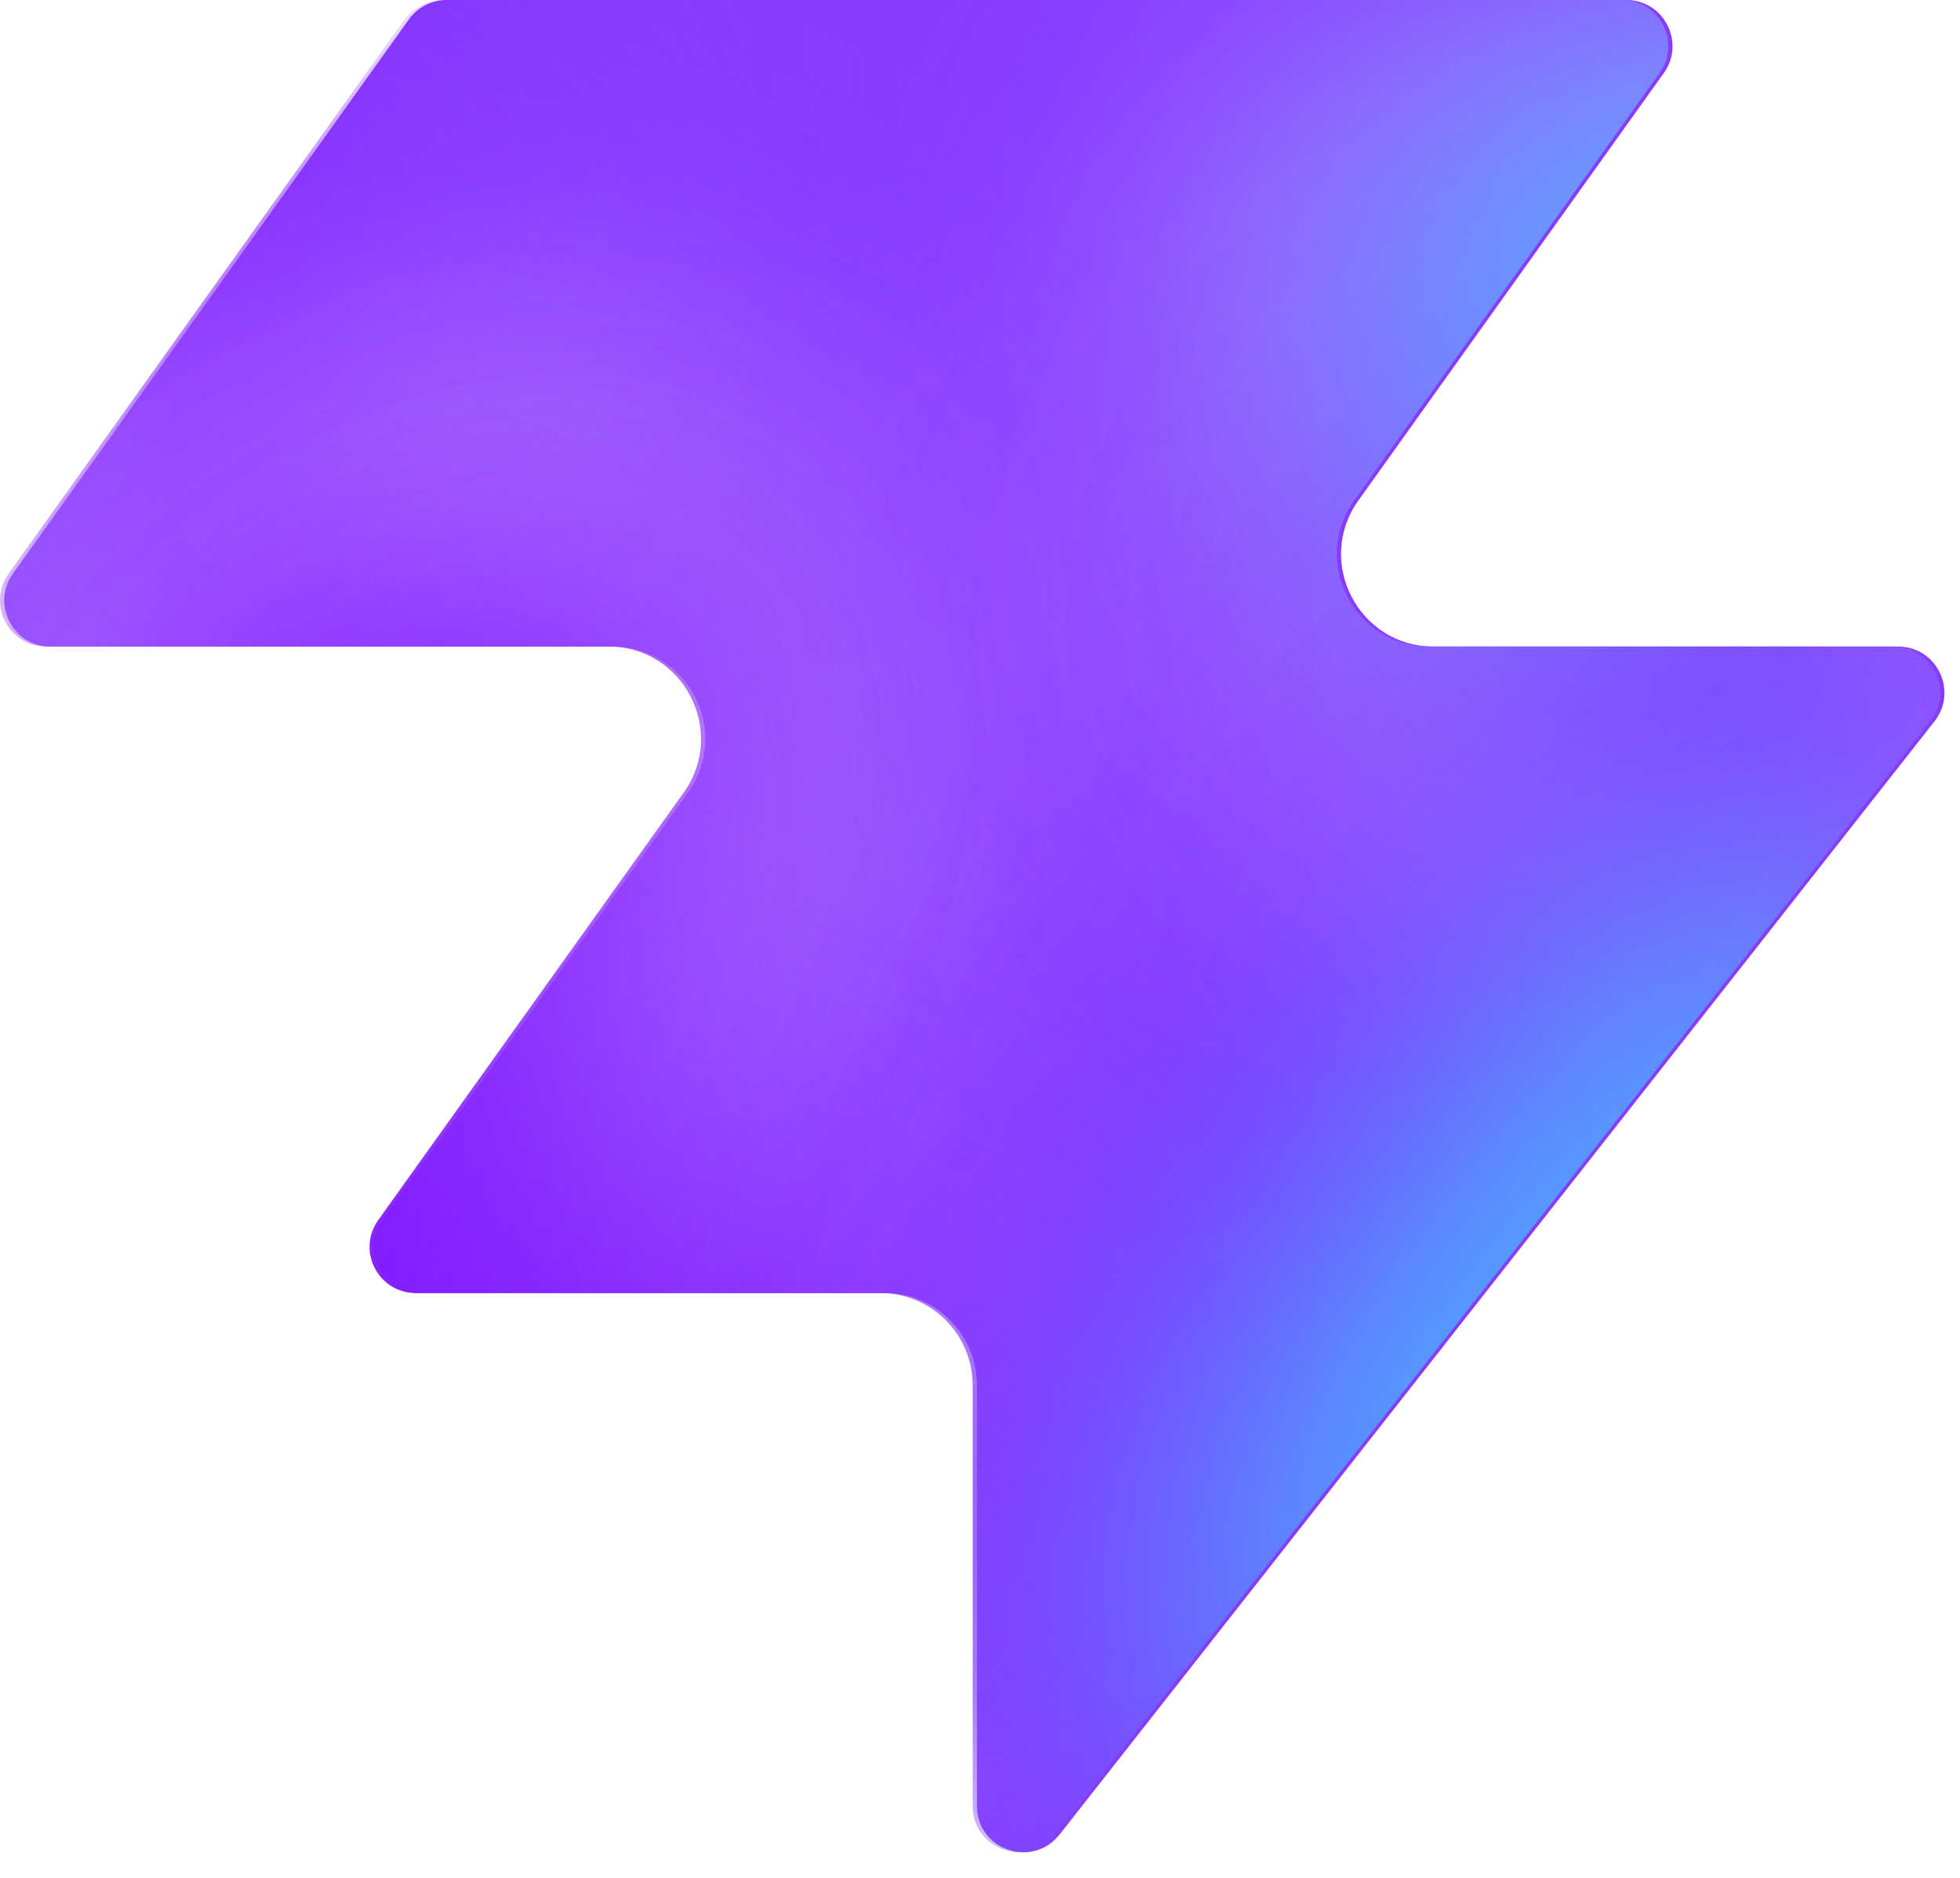
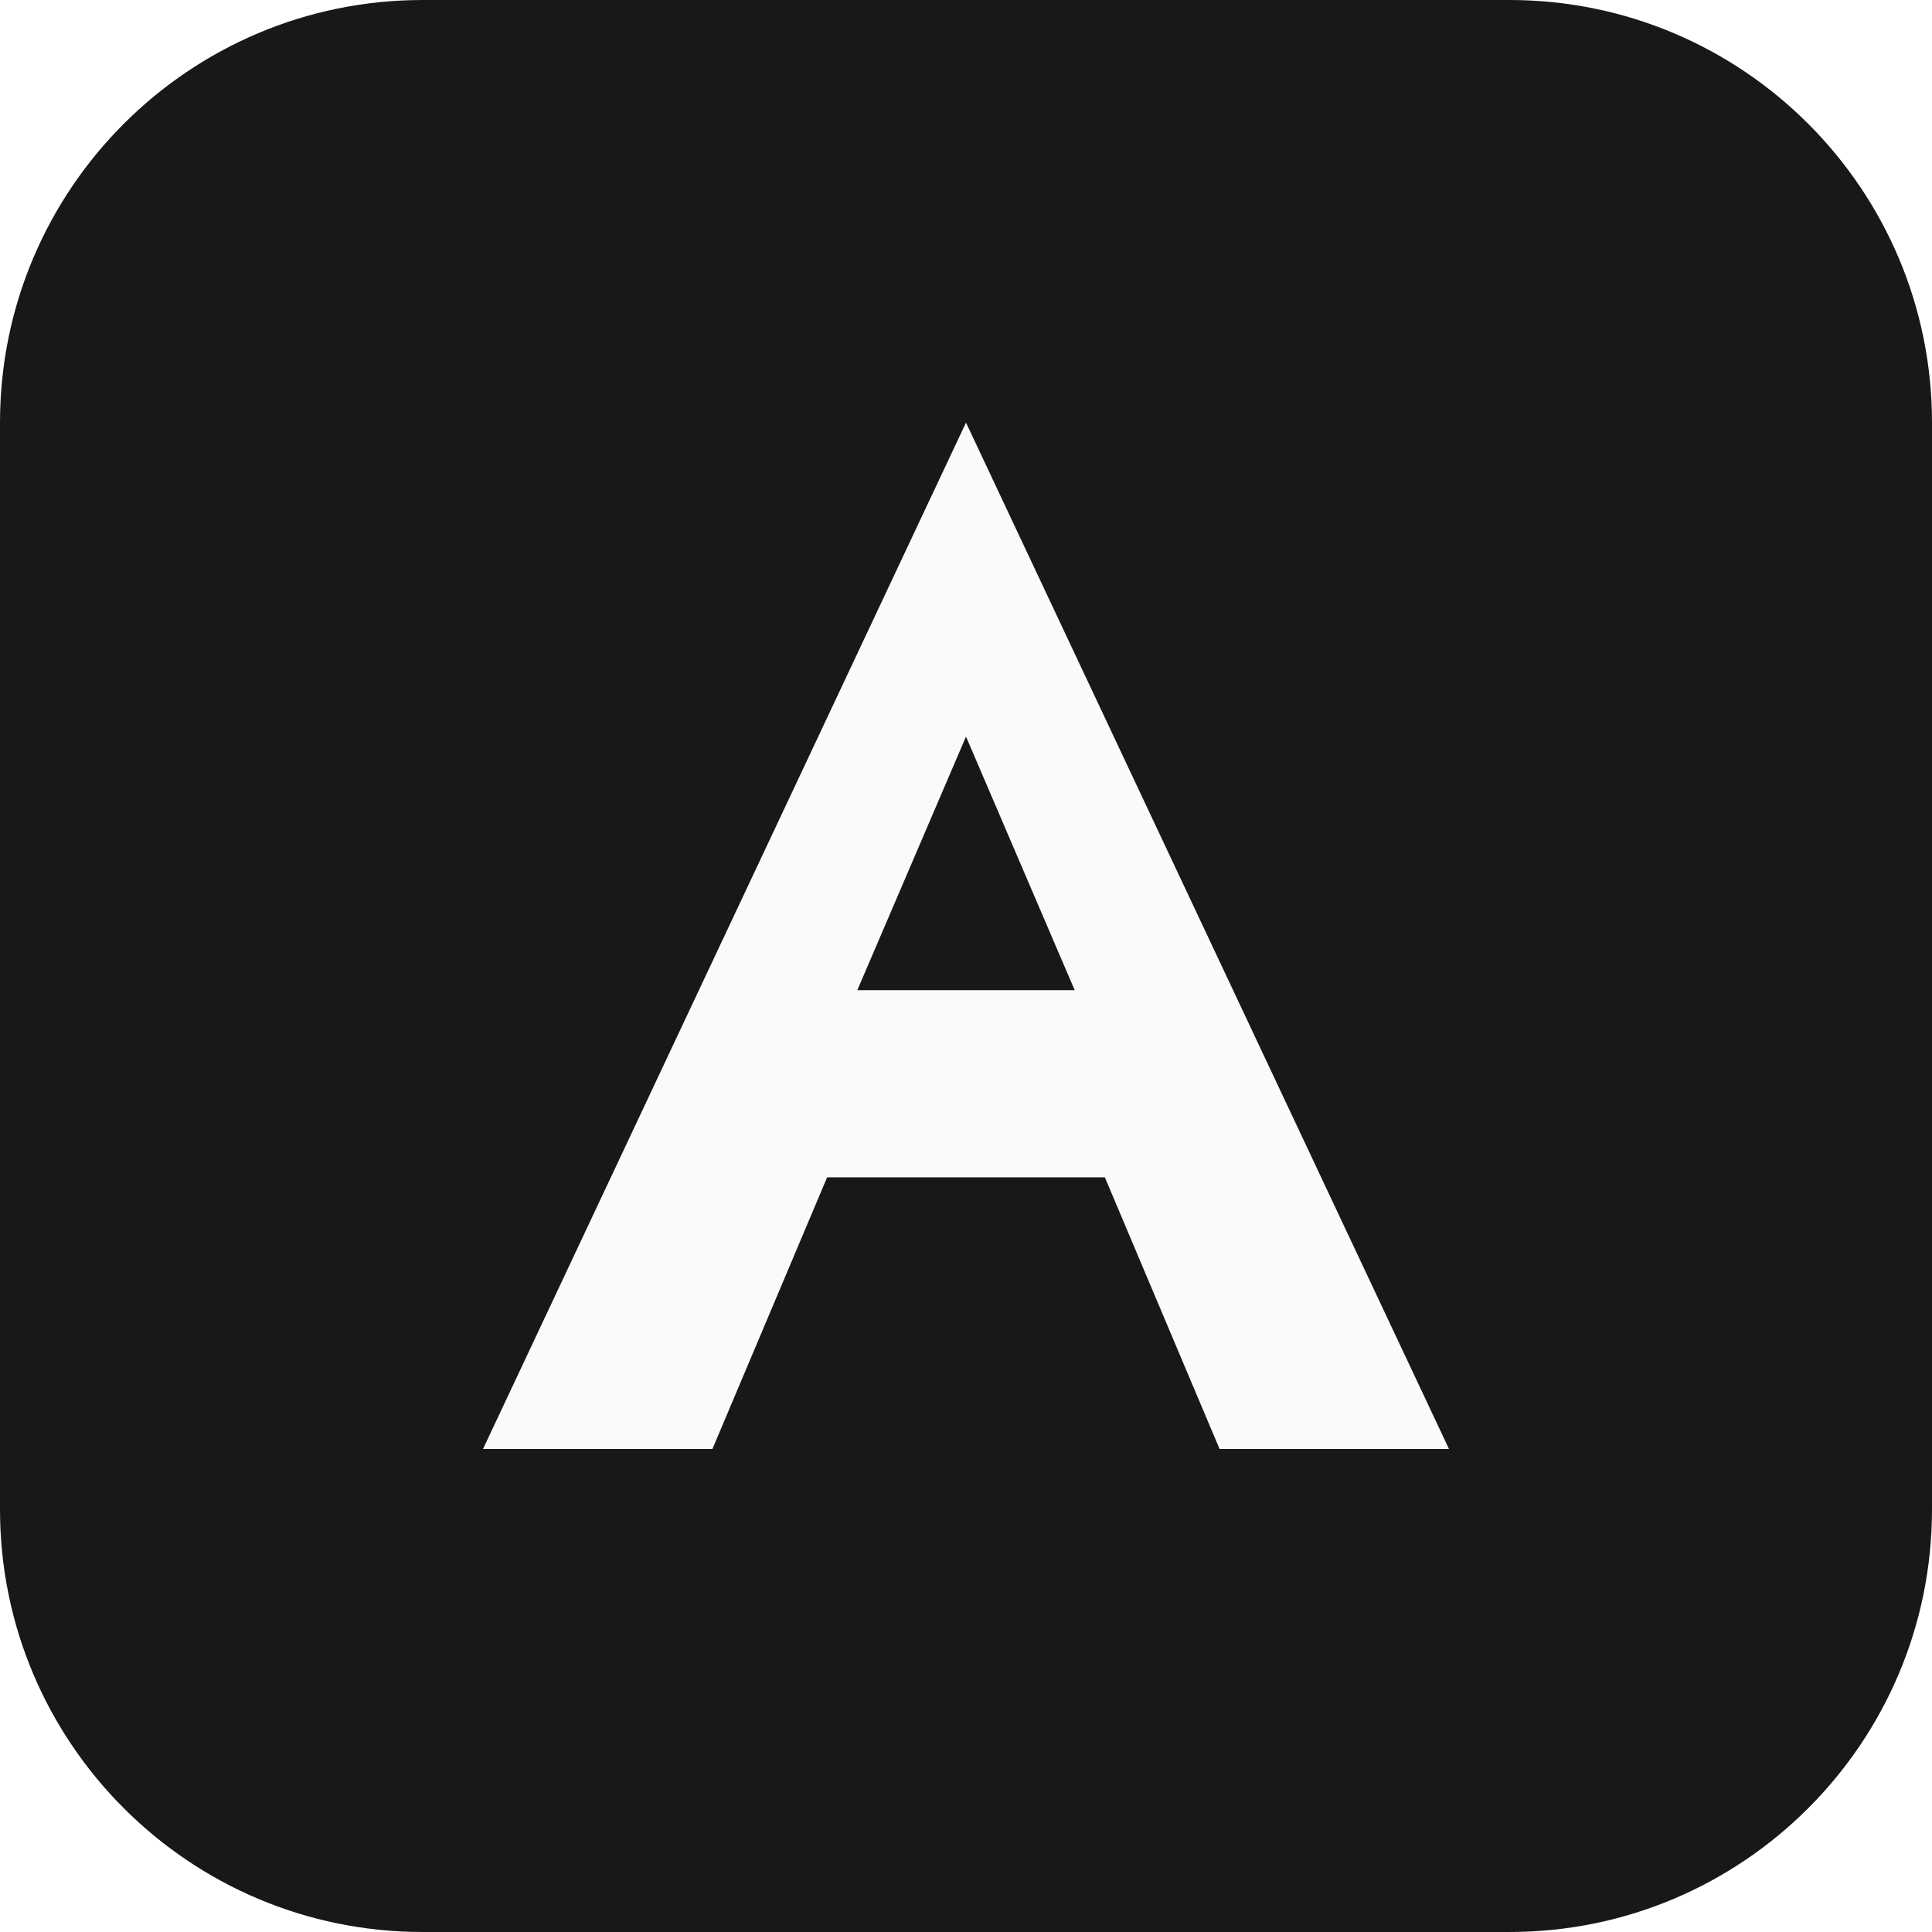
- <svg xmlns="http://www.w3.org/2000/svg" width="48" height="46" fill="none" viewBox="0 0 48 46">
-   <path fill="#863bff" d="M25.946 44.938c-.664.845-2.021.375-2.021-.698V33.937a2.26 2.26 0 0 0-2.262-2.262H10.287c-.92 0-1.456-1.04-.92-1.788l7.48-10.471c1.07-1.497 0-3.578-1.842-3.578H1.237c-.92 0-1.456-1.04-.92-1.788L10.013.474c.214-.297.556-.474.92-.474h28.894c.92 0 1.456 1.04.92 1.788l-7.48 10.471c-1.07 1.498 0 3.579 1.842 3.579h11.377c.943 0 1.473 1.088.89 1.83L25.947 44.94z" style="fill:#863bff;fill:color(display-p3 .525 .23 1);fill-opacity:1" />
-   <mask id="a" width="48" height="46" x="0" y="0" maskUnits="userSpaceOnUse" style="mask-type:alpha">
-     <path fill="#000" d="M25.842 44.938c-.664.844-2.021.375-2.021-.698V33.937a2.26 2.26 0 0 0-2.262-2.262H10.183c-.92 0-1.456-1.04-.92-1.788l7.48-10.471c1.07-1.498 0-3.579-1.842-3.579H1.133c-.92 0-1.456-1.04-.92-1.787L9.91.473c.214-.297.556-.474.92-.474h28.894c.92 0 1.456 1.04.92 1.788l-7.48 10.471c-1.07 1.498 0 3.578 1.842 3.578h11.377c.943 0 1.473 1.088.89 1.832L25.843 44.94z" style="fill:#000;fill-opacity:1" />
-   </mask>
-   <g mask="url(#a)">
-     <g filter="url(#b)">
-       <ellipse cx="5.508" cy="14.704" fill="#ede6ff" rx="5.508" ry="14.704" style="fill:#ede6ff;fill:color(display-p3 .927 .903 1);fill-opacity:1" transform="matrix(.00324 1 1 -.00324 -4.47 31.516)" />
-     </g>
-     <g filter="url(#c)">
-       <ellipse cx="10.399" cy="29.851" fill="#ede6ff" rx="10.399" ry="29.851" style="fill:#ede6ff;fill:color(display-p3 .927 .903 1);fill-opacity:1" transform="matrix(.00324 1 1 -.00324 -39.328 7.883)" />
-     </g>
-     <g filter="url(#d)">
-       <ellipse cx="5.508" cy="30.487" fill="#7e14ff" rx="5.508" ry="30.487" style="fill:#7e14ff;fill:color(display-p3 .492 .077 1);fill-opacity:1" transform="rotate(89.814 -25.913 -14.639)scale(1 -1)" />
-     </g>
-     <g filter="url(#e)">
-       <ellipse cx="5.508" cy="30.599" fill="#7e14ff" rx="5.508" ry="30.599" style="fill:#7e14ff;fill:color(display-p3 .492 .077 1);fill-opacity:1" transform="rotate(89.814 -32.644 -3.334)scale(1 -1)" />
-     </g>
-     <g filter="url(#f)">
-       <ellipse cx="5.508" cy="30.599" fill="#7e14ff" rx="5.508" ry="30.599" style="fill:#7e14ff;fill:color(display-p3 .492 .077 1);fill-opacity:1" transform="matrix(.00324 1 1 -.00324 -34.34 30.47)" />
-     </g>
-     <g filter="url(#g)">
-       <ellipse cx="14.072" cy="22.078" fill="#ede6ff" rx="14.072" ry="22.078" style="fill:#ede6ff;fill:color(display-p3 .927 .903 1);fill-opacity:1" transform="rotate(93.35 24.506 48.493)scale(-1 1)" />
-     </g>
-     <g filter="url(#h)">
-       <ellipse cx="3.47" cy="21.501" fill="#7e14ff" rx="3.47" ry="21.501" style="fill:#7e14ff;fill:color(display-p3 .492 .077 1);fill-opacity:1" transform="rotate(89.009 28.708 47.59)scale(-1 1)" />
-     </g>
-     <g filter="url(#i)">
-       <ellipse cx="3.47" cy="21.501" fill="#7e14ff" rx="3.47" ry="21.501" style="fill:#7e14ff;fill:color(display-p3 .492 .077 1);fill-opacity:1" transform="rotate(89.009 28.708 47.59)scale(-1 1)" />
-     </g>
-     <g filter="url(#j)">
-       <ellipse cx=".387" cy="8.972" fill="#7e14ff" rx="4.407" ry="29.108" style="fill:#7e14ff;fill:color(display-p3 .492 .077 1);fill-opacity:1" transform="rotate(39.51 .387 8.972)" />
-     </g>
-     <g filter="url(#k)">
-       <ellipse cx="47.523" cy="-6.092" fill="#7e14ff" rx="4.407" ry="29.108" style="fill:#7e14ff;fill:color(display-p3 .492 .077 1);fill-opacity:1" transform="rotate(37.892 47.523 -6.092)" />
-     </g>
-     <g filter="url(#l)">
-       <ellipse cx="41.412" cy="6.333" fill="#47bfff" rx="5.971" ry="9.665" style="fill:#47bfff;fill:color(display-p3 .28 .748 1);fill-opacity:1" transform="rotate(37.892 41.412 6.333)" />
-     </g>
-     <g filter="url(#m)">
-       <ellipse cx="-1.879" cy="38.332" fill="#7e14ff" rx="4.407" ry="29.108" style="fill:#7e14ff;fill:color(display-p3 .492 .077 1);fill-opacity:1" transform="rotate(37.892 -1.88 38.332)" />
-     </g>
-     <g filter="url(#n)">
-       <ellipse cx="-1.879" cy="38.332" fill="#7e14ff" rx="4.407" ry="29.108" style="fill:#7e14ff;fill:color(display-p3 .492 .077 1);fill-opacity:1" transform="rotate(37.892 -1.88 38.332)" />
-     </g>
-     <g filter="url(#o)">
-       <ellipse cx="35.651" cy="29.907" fill="#7e14ff" rx="4.407" ry="29.108" style="fill:#7e14ff;fill:color(display-p3 .492 .077 1);fill-opacity:1" transform="rotate(37.892 35.651 29.907)" />
-     </g>
-     <g filter="url(#p)">
-       <ellipse cx="38.418" cy="32.4" fill="#47bfff" rx="5.971" ry="15.297" style="fill:#47bfff;fill:color(display-p3 .28 .748 1);fill-opacity:1" transform="rotate(37.892 38.418 32.4)" />
-     </g>
-   </g>
-   <defs>
-     <filter id="b" width="60.045" height="41.654" x="-19.77" y="16.149" color-interpolation-filters="sRGB" filterUnits="userSpaceOnUse">
-       <feFlood flood-opacity="0" result="BackgroundImageFix" />
-       <feBlend in="SourceGraphic" in2="BackgroundImageFix" result="shape" />
-       <feGaussianBlur result="effect1_foregroundBlur_2002_17158" stdDeviation="7.659" />
-     </filter>
-     <filter id="c" width="90.34" height="51.437" x="-54.613" y="-7.533" color-interpolation-filters="sRGB" filterUnits="userSpaceOnUse">
-       <feFlood flood-opacity="0" result="BackgroundImageFix" />
-       <feBlend in="SourceGraphic" in2="BackgroundImageFix" result="shape" />
-       <feGaussianBlur result="effect1_foregroundBlur_2002_17158" stdDeviation="7.659" />
-     </filter>
-     <filter id="d" width="79.355" height="29.4" x="-49.64" y="2.03" color-interpolation-filters="sRGB" filterUnits="userSpaceOnUse">
-       <feFlood flood-opacity="0" result="BackgroundImageFix" />
-       <feBlend in="SourceGraphic" in2="BackgroundImageFix" result="shape" />
-       <feGaussianBlur result="effect1_foregroundBlur_2002_17158" stdDeviation="4.596" />
-     </filter>
-     <filter id="e" width="79.579" height="29.4" x="-45.045" y="20.029" color-interpolation-filters="sRGB" filterUnits="userSpaceOnUse">
-       <feFlood flood-opacity="0" result="BackgroundImageFix" />
-       <feBlend in="SourceGraphic" in2="BackgroundImageFix" result="shape" />
-       <feGaussianBlur result="effect1_foregroundBlur_2002_17158" stdDeviation="4.596" />
-     </filter>
-     <filter id="f" width="79.579" height="29.4" x="-43.513" y="21.178" color-interpolation-filters="sRGB" filterUnits="userSpaceOnUse">
-       <feFlood flood-opacity="0" result="BackgroundImageFix" />
-       <feBlend in="SourceGraphic" in2="BackgroundImageFix" result="shape" />
-       <feGaussianBlur result="effect1_foregroundBlur_2002_17158" stdDeviation="4.596" />
-     </filter>
-     <filter id="g" width="74.749" height="58.852" x="15.756" y="-17.901" color-interpolation-filters="sRGB" filterUnits="userSpaceOnUse">
-       <feFlood flood-opacity="0" result="BackgroundImageFix" />
-       <feBlend in="SourceGraphic" in2="BackgroundImageFix" result="shape" />
-       <feGaussianBlur result="effect1_foregroundBlur_2002_17158" stdDeviation="7.659" />
-     </filter>
-     <filter id="h" width="61.377" height="25.362" x="23.548" y="2.284" color-interpolation-filters="sRGB" filterUnits="userSpaceOnUse">
-       <feFlood flood-opacity="0" result="BackgroundImageFix" />
-       <feBlend in="SourceGraphic" in2="BackgroundImageFix" result="shape" />
-       <feGaussianBlur result="effect1_foregroundBlur_2002_17158" stdDeviation="4.596" />
-     </filter>
-     <filter id="i" width="61.377" height="25.362" x="23.548" y="2.284" color-interpolation-filters="sRGB" filterUnits="userSpaceOnUse">
-       <feFlood flood-opacity="0" result="BackgroundImageFix" />
-       <feBlend in="SourceGraphic" in2="BackgroundImageFix" result="shape" />
-       <feGaussianBlur result="effect1_foregroundBlur_2002_17158" stdDeviation="4.596" />
-     </filter>
-     <filter id="j" width="56.045" height="63.649" x="-27.636" y="-22.853" color-interpolation-filters="sRGB" filterUnits="userSpaceOnUse">
-       <feFlood flood-opacity="0" result="BackgroundImageFix" />
-       <feBlend in="SourceGraphic" in2="BackgroundImageFix" result="shape" />
-       <feGaussianBlur result="effect1_foregroundBlur_2002_17158" stdDeviation="4.596" />
-     </filter>
-     <filter id="k" width="54.814" height="64.646" x="20.116" y="-38.415" color-interpolation-filters="sRGB" filterUnits="userSpaceOnUse">
-       <feFlood flood-opacity="0" result="BackgroundImageFix" />
-       <feBlend in="SourceGraphic" in2="BackgroundImageFix" result="shape" />
-       <feGaussianBlur result="effect1_foregroundBlur_2002_17158" stdDeviation="4.596" />
-     </filter>
-     <filter id="l" width="33.541" height="35.313" x="24.641" y="-11.323" color-interpolation-filters="sRGB" filterUnits="userSpaceOnUse">
-       <feFlood flood-opacity="0" result="BackgroundImageFix" />
-       <feBlend in="SourceGraphic" in2="BackgroundImageFix" result="shape" />
-       <feGaussianBlur result="effect1_foregroundBlur_2002_17158" stdDeviation="4.596" />
-     </filter>
-     <filter id="m" width="54.814" height="64.646" x="-29.286" y="6.009" color-interpolation-filters="sRGB" filterUnits="userSpaceOnUse">
-       <feFlood flood-opacity="0" result="BackgroundImageFix" />
-       <feBlend in="SourceGraphic" in2="BackgroundImageFix" result="shape" />
-       <feGaussianBlur result="effect1_foregroundBlur_2002_17158" stdDeviation="4.596" />
-     </filter>
-     <filter id="n" width="54.814" height="64.646" x="-29.286" y="6.009" color-interpolation-filters="sRGB" filterUnits="userSpaceOnUse">
-       <feFlood flood-opacity="0" result="BackgroundImageFix" />
-       <feBlend in="SourceGraphic" in2="BackgroundImageFix" result="shape" />
-       <feGaussianBlur result="effect1_foregroundBlur_2002_17158" stdDeviation="4.596" />
-     </filter>
-     <filter id="o" width="54.814" height="64.646" x="8.244" y="-2.416" color-interpolation-filters="sRGB" filterUnits="userSpaceOnUse">
-       <feFlood flood-opacity="0" result="BackgroundImageFix" />
-       <feBlend in="SourceGraphic" in2="BackgroundImageFix" result="shape" />
-       <feGaussianBlur result="effect1_foregroundBlur_2002_17158" stdDeviation="4.596" />
-     </filter>
-     <filter id="p" width="39.409" height="43.623" x="18.713" y="10.588" color-interpolation-filters="sRGB" filterUnits="userSpaceOnUse">
-       <feFlood flood-opacity="0" result="BackgroundImageFix" />
-       <feBlend in="SourceGraphic" in2="BackgroundImageFix" result="shape" />
-       <feGaussianBlur result="effect1_foregroundBlur_2002_17158" stdDeviation="4.596" />
-     </filter>
-   </defs>
+ <svg xmlns="http://www.w3.org/2000/svg" viewBox="0 0 32 32">
+   <rect width="32" height="32" rx="7" fill="#18181b" />
+   <path d="M16 7 L24 24 H20.2 L18.3 19.5 H13.7 L11.8 24 H8 Z M16 12.2 L14.2 16.4 H17.8 Z" fill="#fafafa" />
</svg>
